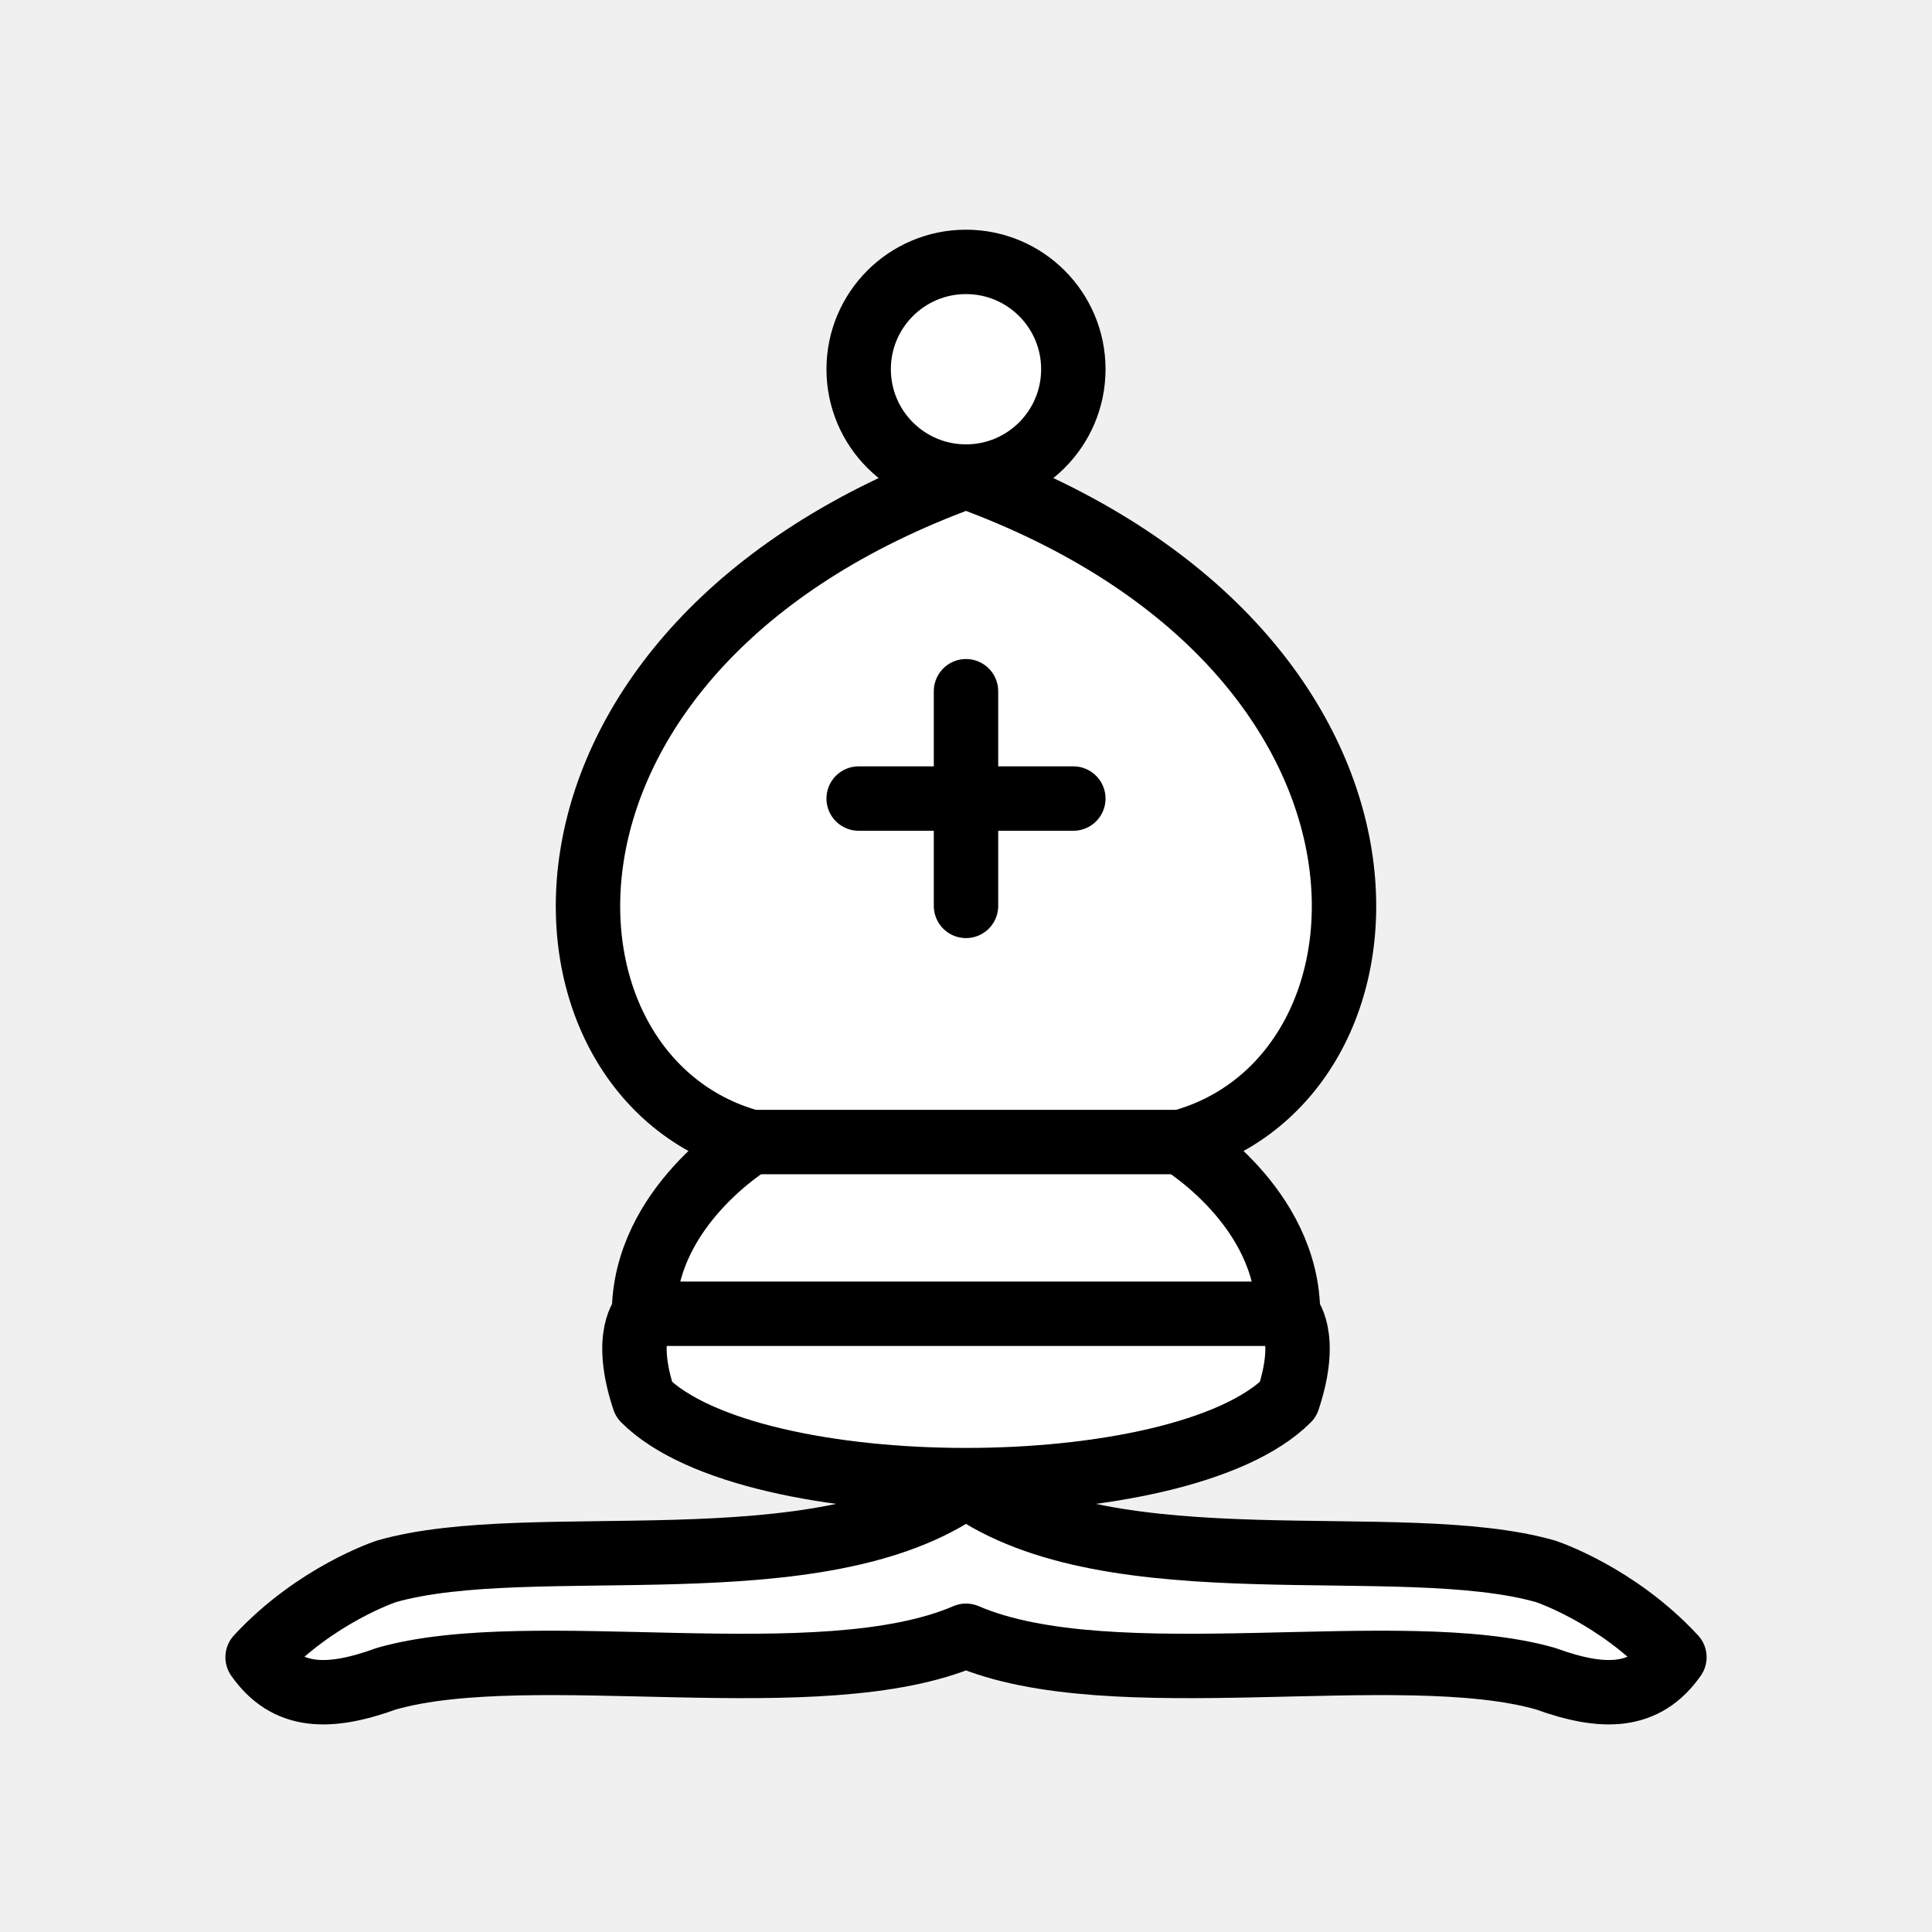
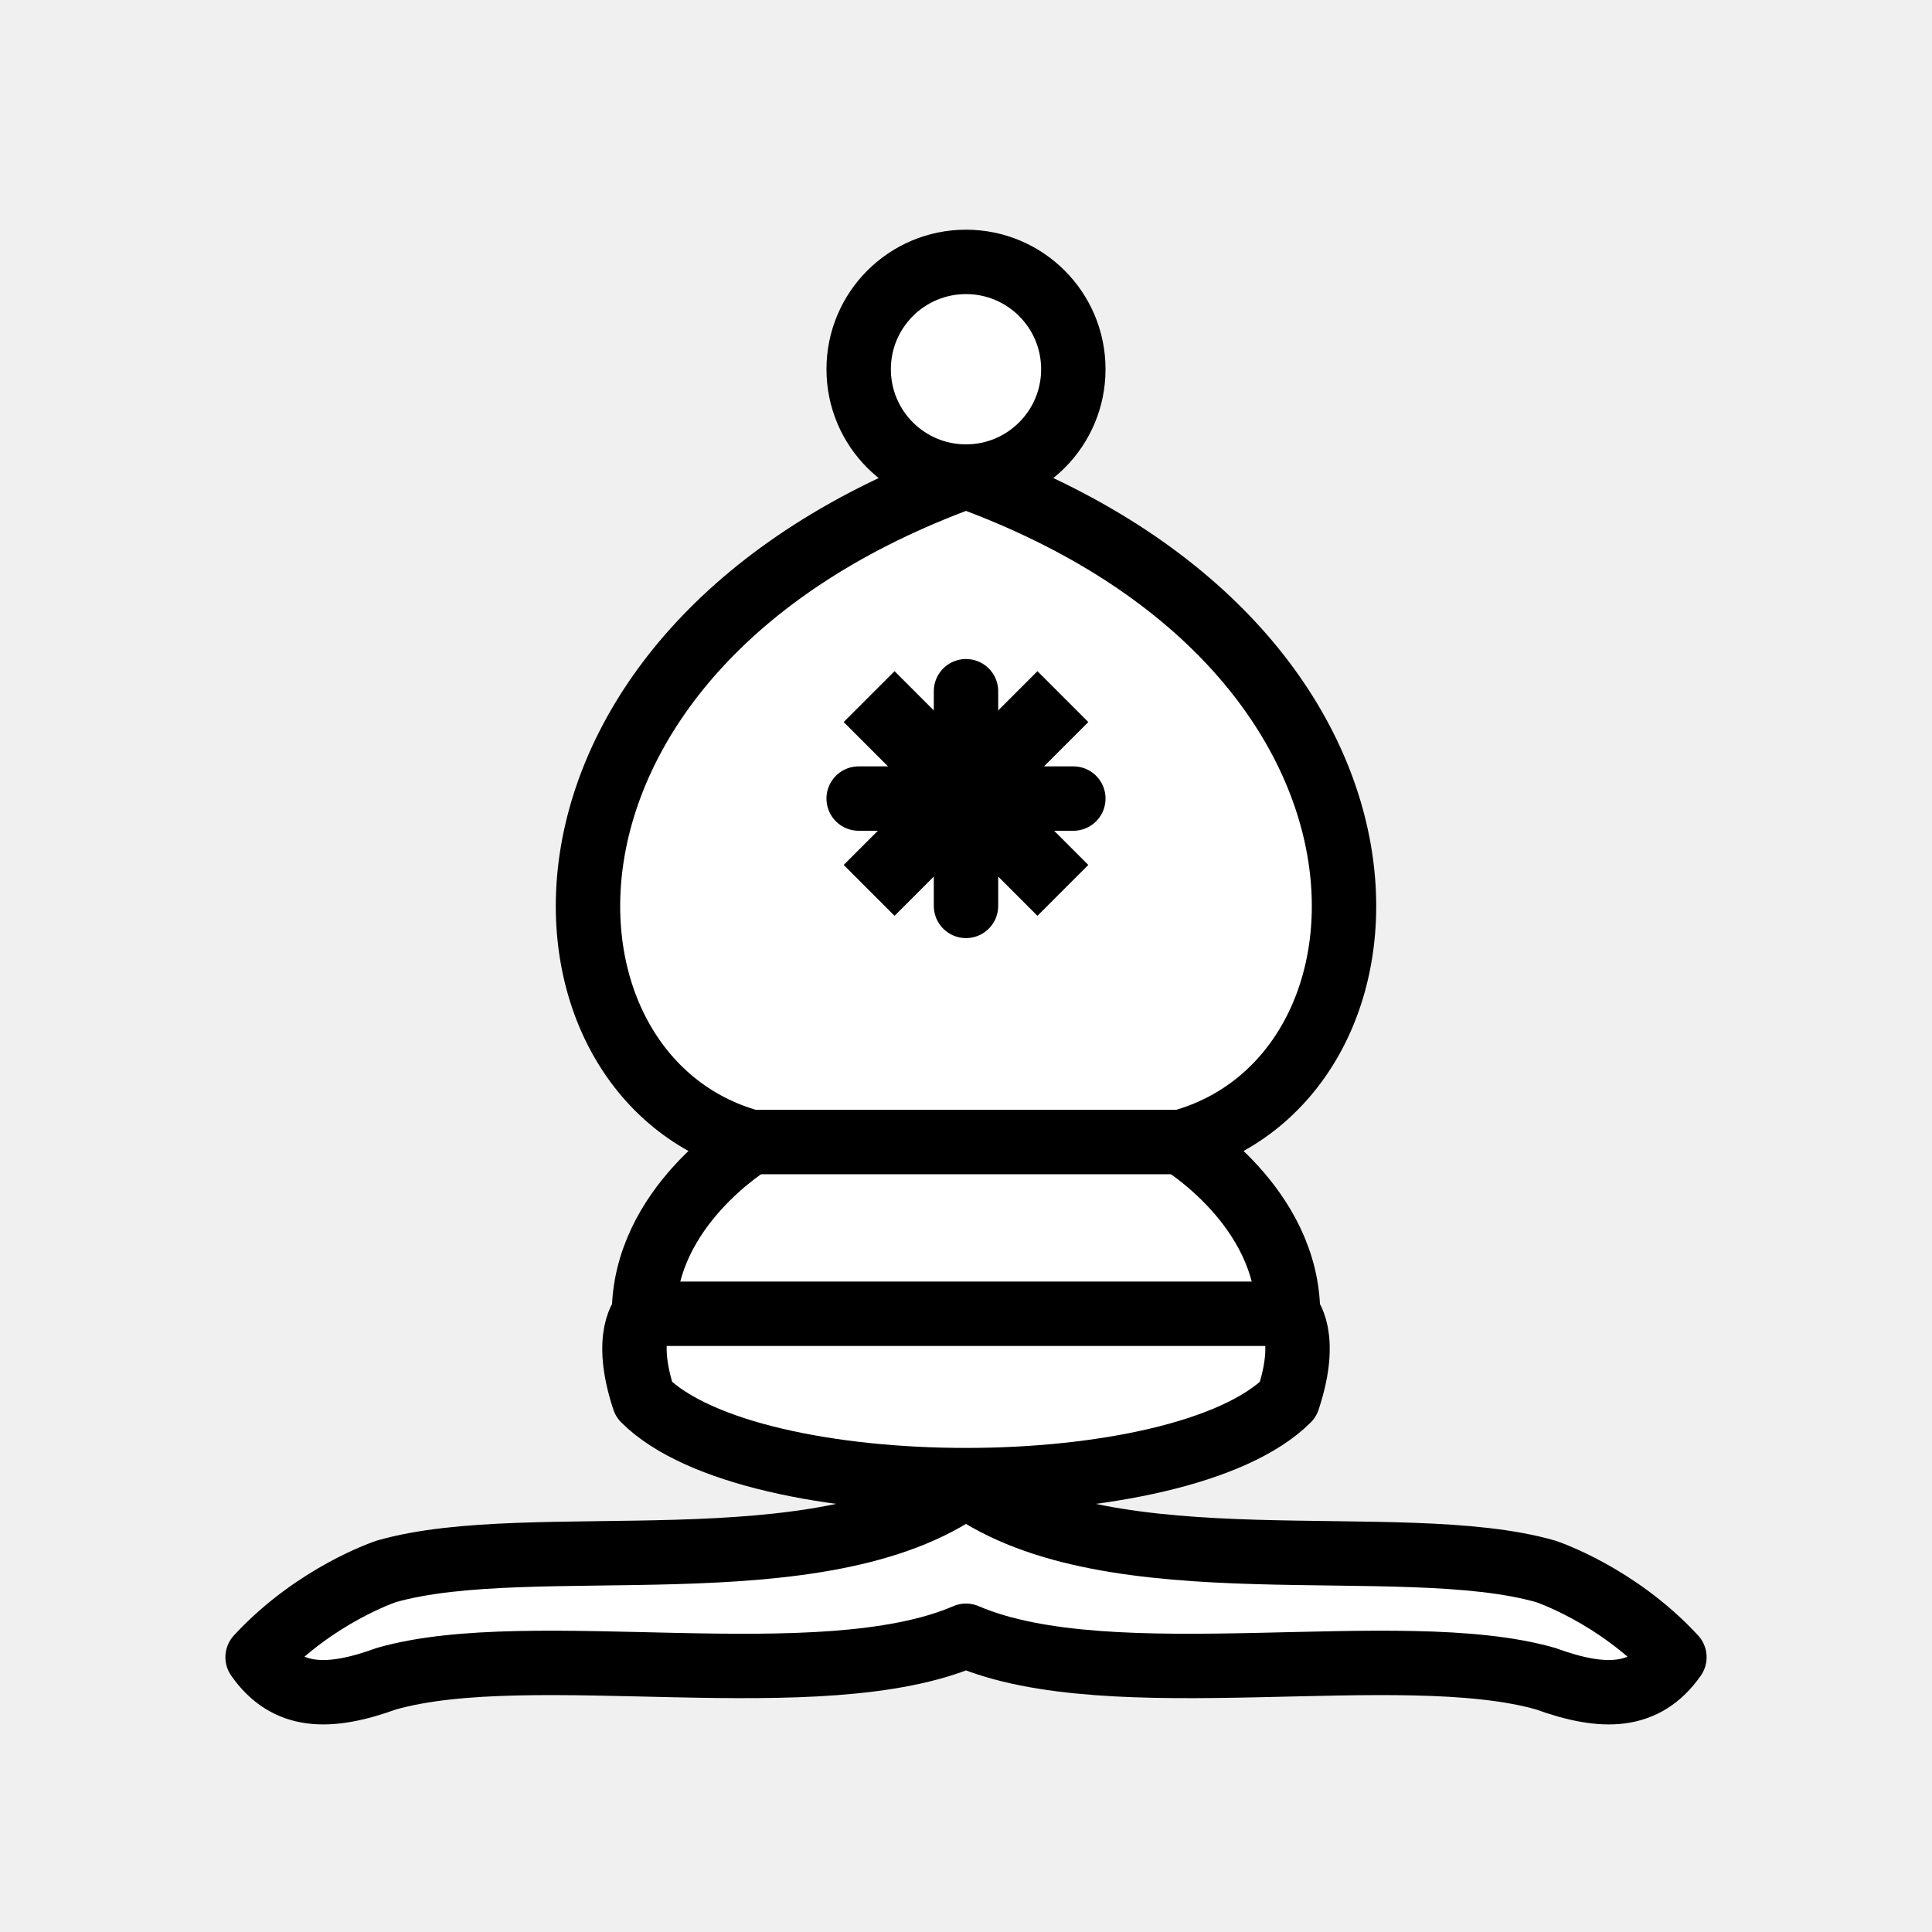
- <svg xmlns="http://www.w3.org/2000/svg" version="1.1" width="45" height="45">
-   <g style="opacity:1; fill:none; fill-rule:evenodd; fill-opacity:1; stroke:#000000; stroke-width:1.5; stroke-linecap:round; stroke-linejoin:round; stroke-miterlimit:4; stroke-dasharray:none; stroke-opacity:1;" transform="translate(0,0.6)">
-     <g style="fill:#ffffff; stroke:#000000; stroke-linecap:butt;">
-       <path d="M 9,36 C 12.39,35.03 19.11,36.43 22.5,34 C 25.89,36.43 32.61,35.03 36,36 C 36,36 37.65,36.54 39,38 C 38.32,38.97 37.35,38.99 36,38.5 C 32.61,37.53 25.89,38.96 22.5,37.5 C 19.11,38.96 12.39,37.53 9,38.5 C 7.65,38.99 6.68,38.97 6,38 C 7.35,36.54 9,36 9,36 z" />
-       <path d="M 15,32 C 17.5,34.5 27.5,34.5 30,32 C 30.5,30.5 30,30 30,30 C 30,27.5 27.5,26 27.5,26 C 33,24.5 33.5,14.5 22.5,10.5 C 11.5,14.5 12,24.5 17.5,26 C 17.5,26 15,27.5 15,30 C 15,30 14.5,30.5 15,32 z" />
-       <path d="M 25 8 A 2.5 2.5 0 1 1  20,8 A 2.5 2.5 0 1 1  25 8 z" />
+ <svg xmlns="http://www.w3.org/2000/svg" version="1.1" width="45" height="45" viewBox="0 0 45 45" xml:space="preserve">
+   <defs>
+ </defs>
+   <g transform="matrix(1 0 0 1 22.5 22.5)" id="a041Un07aIA4GqLig40H_">
+     <g style="" vector-effect="non-scaling-stroke">
+       <g transform="matrix(1 0 0 1 0 14.50759)" id="x_zchz_SRxU9HgPF74rJr">
+         <path style="stroke: rgb(0,0,0); stroke-width: 1.5; stroke-dasharray: none; stroke-linecap: butt; stroke-dashoffset: 0; stroke-linejoin: round; stroke-miterlimit: 4; fill: rgb(255,255,255); fill-rule: evenodd; opacity: 1;" vector-effect="non-scaling-stroke" transform=" translate(-22.5, -36.40759)" d="M 9 36 C 12.39 35.03 19.11 36.43 22.5 34 C 25.89 36.43 32.61 35.03 36 36 C 36 36 37.65 36.54 39 38 C 38.32 38.97 37.35 38.99 36 38.5 C 32.61 37.53 25.89 38.96 22.5 37.5 C 19.11 38.96 12.39 37.53 9 38.5 C 7.65 38.99 6.68 38.97 6 38 C 7.35 36.54 9 36 9 36 z" stroke-linecap="round" />
+       </g>
+       <g transform="matrix(1 0 0 1 0 0.2875)" id="0QzIvygxsYwF0SQiQ7l2F">
+         <path style="stroke: rgb(0,0,0); stroke-width: 1.5; stroke-dasharray: none; stroke-linecap: butt; stroke-dashoffset: 0; stroke-linejoin: round; stroke-miterlimit: 4; fill: rgb(255,255,255); fill-rule: evenodd; opacity: 1;" vector-effect="non-scaling-stroke" transform=" translate(-22.5, -22.1875)" d="M 15 32 C 17.5 34.5 27.5 34.5 30 32 C 30.5 30.5 30 30 30 30 C 30 27.5 27.5 26 27.5 26 C 33 24.5 33.5 14.5 22.5 10.5 C 11.5 14.5 12 24.5 17.5 26 C 17.5 26 15 27.5 15 30 C 15 30 14.5 30.5 15 32 z" stroke-linecap="round" />
+       </g>
+       <g transform="matrix(1 0 0 1 0 -13.9)" id="Wm9YkAabvnMJe4qH98ELW">
+         <path style="stroke: rgb(0,0,0); stroke-width: 1.5; stroke-dasharray: none; stroke-linecap: butt; stroke-dashoffset: 0; stroke-linejoin: round; stroke-miterlimit: 4; fill: rgb(255,255,255); fill-rule: evenodd; opacity: 1;" vector-effect="non-scaling-stroke" transform=" translate(-22.5, -8)" d="M 25 8 C 25 9.381 23.881 10.5 22.5 10.5 C 21.119 10.5 20 9.381 20 8 C 20 6.619 21.119 5.5 22.5 5.5 C 23.881 5.5 25 6.619 25 8 z" stroke-linecap="round" />
+       </g>
+       <g transform="matrix(1 0 0 1 0 0.85)" id="ez8AGpirumso-gcPjTaOH">
+         <path style="stroke: rgb(0,0,0); stroke-width: 1.5; stroke-dasharray: none; stroke-linecap: round; stroke-dashoffset: 0; stroke-linejoin: miter; stroke-miterlimit: 4; fill: none; fill-rule: evenodd; opacity: 1;" vector-effect="non-scaling-stroke" transform=" translate(-22.5, -22.75)" d="M 17.5 26 L 27.5 26 M 15 30 L 30 30 M 22.5 15.5 L 22.5 20.5 M 20 18 L 25 18" stroke-linecap="round" />
+       </g>
    </g>
-     <path d="M 17.5,26 L 27.5,26 M 15,30 L 30,30 M 22.5,15.5 L 22.5,20.5 M 20,18 L 25,18" style="fill:none; stroke:#000000; stroke-linejoin:miter;" />
+   </g>
+   <g transform="matrix(0.07122565 0 0 0.07122565 22.5 18.48214)" id="BRZYHYBNpGTNUC9UuRhCm">
+     <path style="stroke: none; stroke-width: 1; stroke-dasharray: none; stroke-linecap: butt; stroke-dashoffset: 0; stroke-linejoin: miter; stroke-miterlimit: 4; fill: rgb(0,0,0); fill-rule: nonzero; opacity: 1;" vector-effect="non-scaling-stroke" transform=" translate(-40, -40)" d="M 63.366 80 L 40 56.634 L 16.634 80 L 0 63.366 L 23.366 40 L 0 16.634 L 16.634 0 L 40 23.366 L 63.366 0 L 80 16.634 L 56.634 40 L 80 63.366 L 63.366 80 z" stroke-linecap="round" />
  </g>
</svg>
